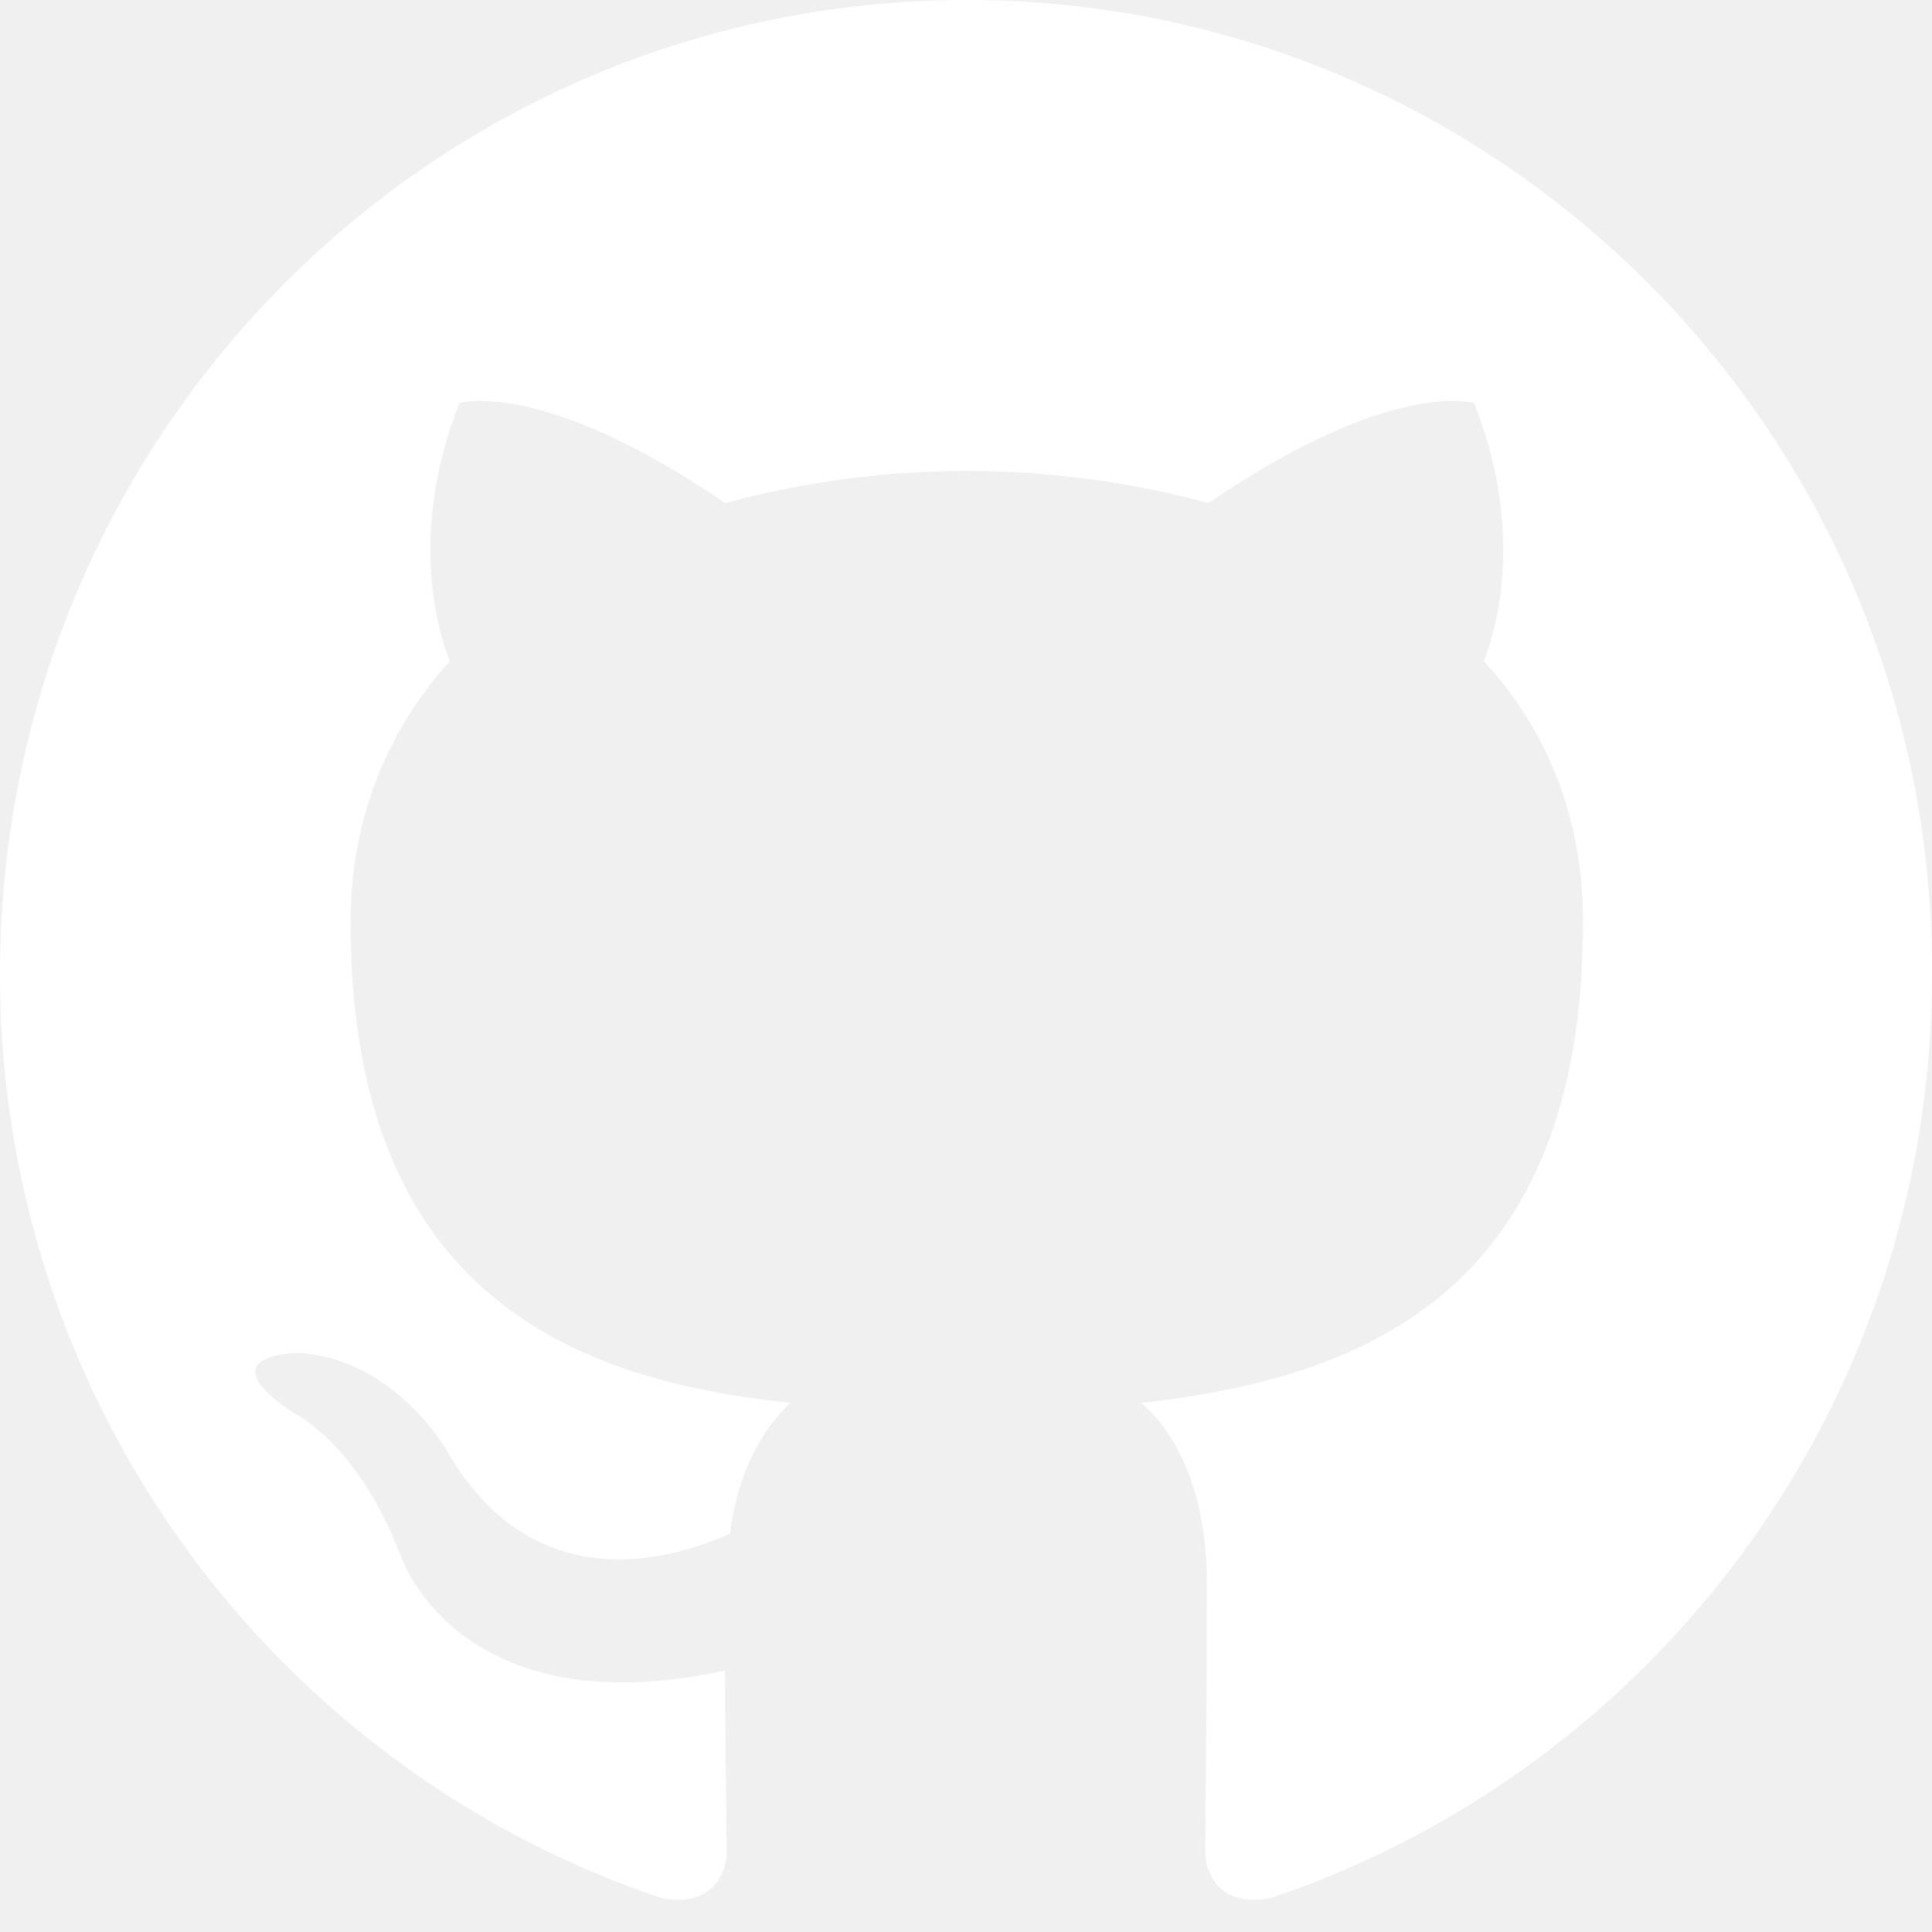
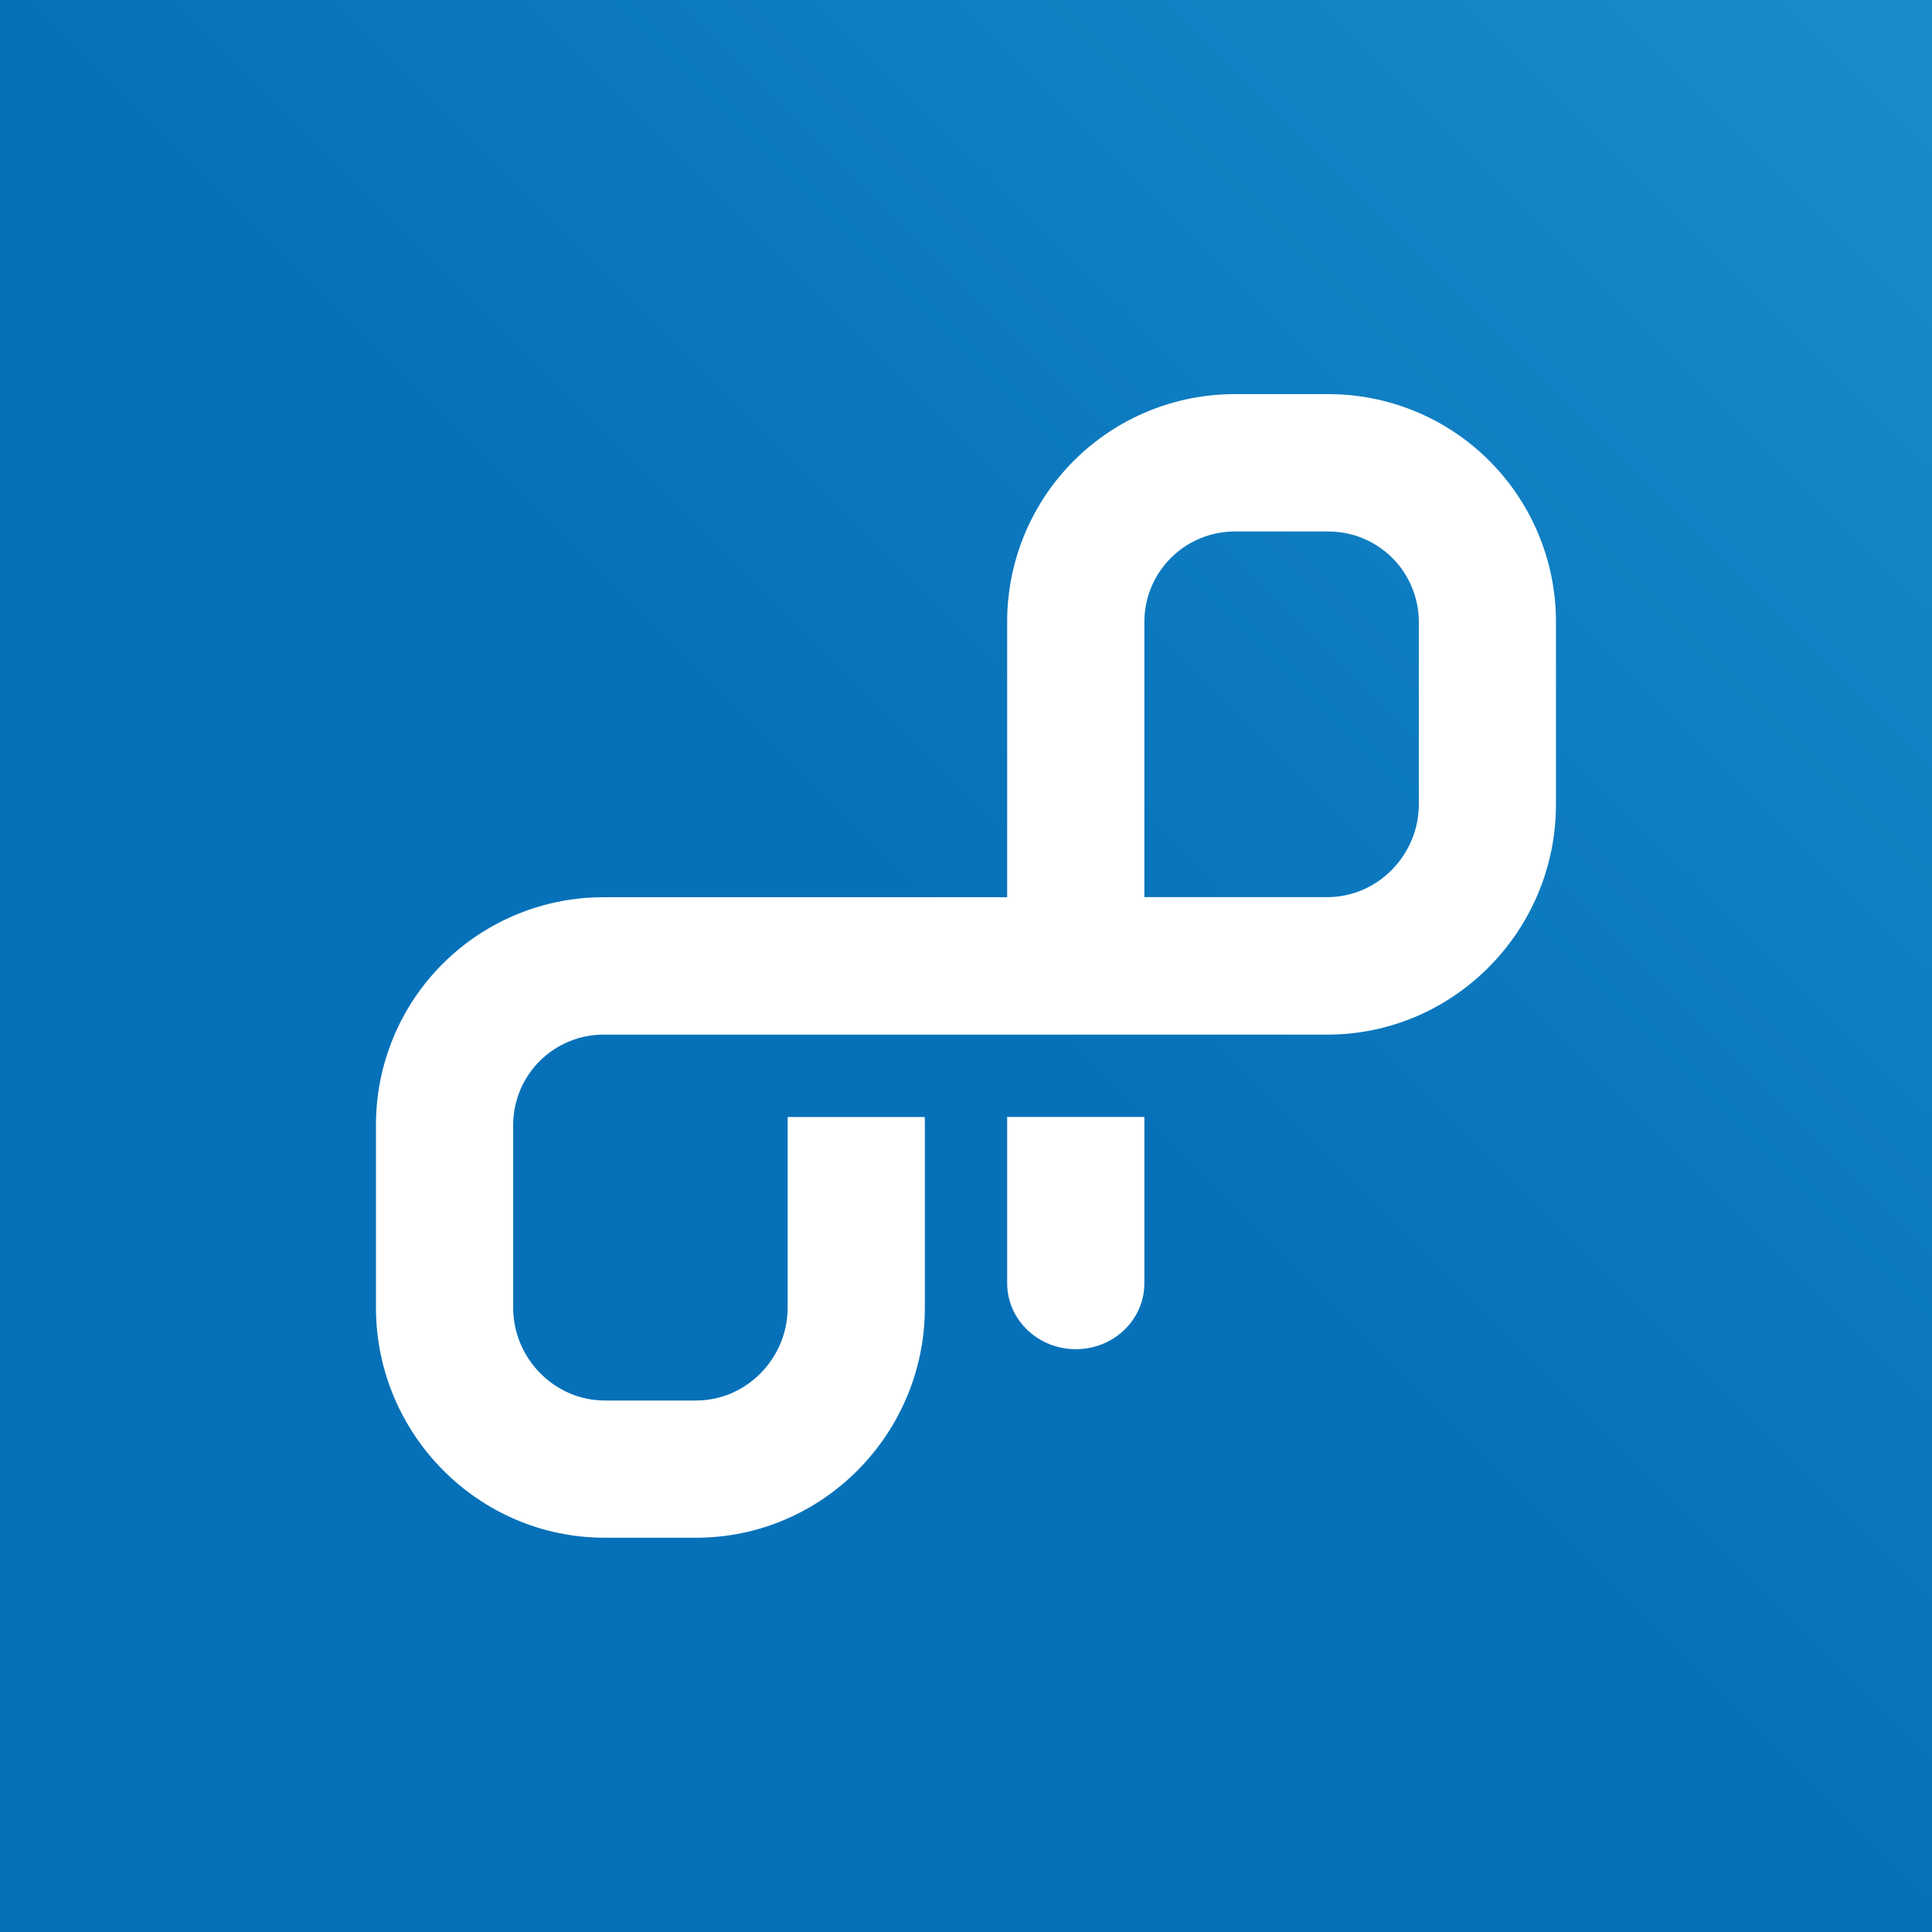
- <svg xmlns="http://www.w3.org/2000/svg" width="40" height="40" viewBox="0 0 40 40" fill="none">
-   <path fill-rule="evenodd" clip-rule="evenodd" d="M20.017 0C8.948 0 0 9.014 0 20.165C0 29.079 5.733 36.625 13.687 39.295C14.681 39.496 15.045 38.861 15.045 38.327C15.045 37.86 15.013 36.258 15.013 34.588C9.444 35.79 8.285 32.184 8.285 32.184C7.39 29.847 6.064 29.246 6.064 29.246C4.242 28.011 6.197 28.011 6.197 28.011C8.219 28.145 9.279 30.081 9.279 30.081C11.069 33.152 13.952 32.284 15.112 31.75C15.277 30.448 15.808 29.547 16.371 29.046C11.93 28.578 7.258 26.843 7.258 19.097C7.258 16.893 8.053 15.091 9.312 13.688C9.113 13.188 8.417 11.117 9.511 8.346C9.511 8.346 11.201 7.812 15.012 10.416C16.644 9.975 18.326 9.75 20.017 9.749C21.707 9.749 23.43 9.982 25.02 10.416C28.832 7.812 30.522 8.346 30.522 8.346C31.616 11.117 30.919 13.188 30.721 13.688C32.013 15.091 32.775 16.893 32.775 19.097C32.775 26.843 28.103 28.545 23.629 29.046C24.358 29.68 24.987 30.882 24.987 32.785C24.987 35.489 24.954 37.66 24.954 38.327C24.954 38.861 25.319 39.496 26.313 39.296C34.267 36.624 40 29.079 40 20.165C40.033 9.014 31.052 0 20.017 0Z" fill="white" />
+ <svg xmlns="http://www.w3.org/2000/svg" viewBox="0 0 500 500">
+   <defs>
+     <linearGradient id="a" y1="500" x2="500" gradientUnits="userSpaceOnUse">
+       <stop offset="0" stop-color="#0670b8" />
+       <stop offset="0.5" stop-color="#0671b9" />
+       <stop offset="1" stop-color="#1a8ccc" />
+     </linearGradient>
+   </defs>
+   <rect width="500" height="500" style="fill:url(#a)" />
+   <path d="M260.65,331.68h0a3,3,0,0,0,0,.39c0,9.49,8,17.1,17.76,17.1s17.75-7.56,17.75-17.06a2.39,2.39,0,0,0,0-.43h0V289.06H260.65Z" style="fill:#fff" />
+   <path d="M343.51,102H319.84a58.89,58.89,0,0,0-59.19,58.83v71.37H156.49A58.89,58.89,0,0,0,97.3,291.08v47.35c0,32.68,26.5,59.53,59.19,59.53h23.67c32.69,0,59.19-26.85,59.19-59.53V291.08c0-.79,0-2-.06-2H203.84v49.37c0,13.05-10.62,24-23.68,24H156.49c-13.06,0-23.68-11-23.68-24V291.08a23.4,23.4,0,0,1,23.68-23.32h187c32.69,0,59.19-26.85,59.19-59.54V160.87A58.89,58.89,0,0,0,343.51,102Zm23.68,106.18c0,13.06-10.62,24-23.68,24H296.16V160.87a23.4,23.4,0,0,1,23.68-23.32h23.67a23.4,23.4,0,0,1,23.68,23.32Z" style="fill:#fff" />
</svg>
